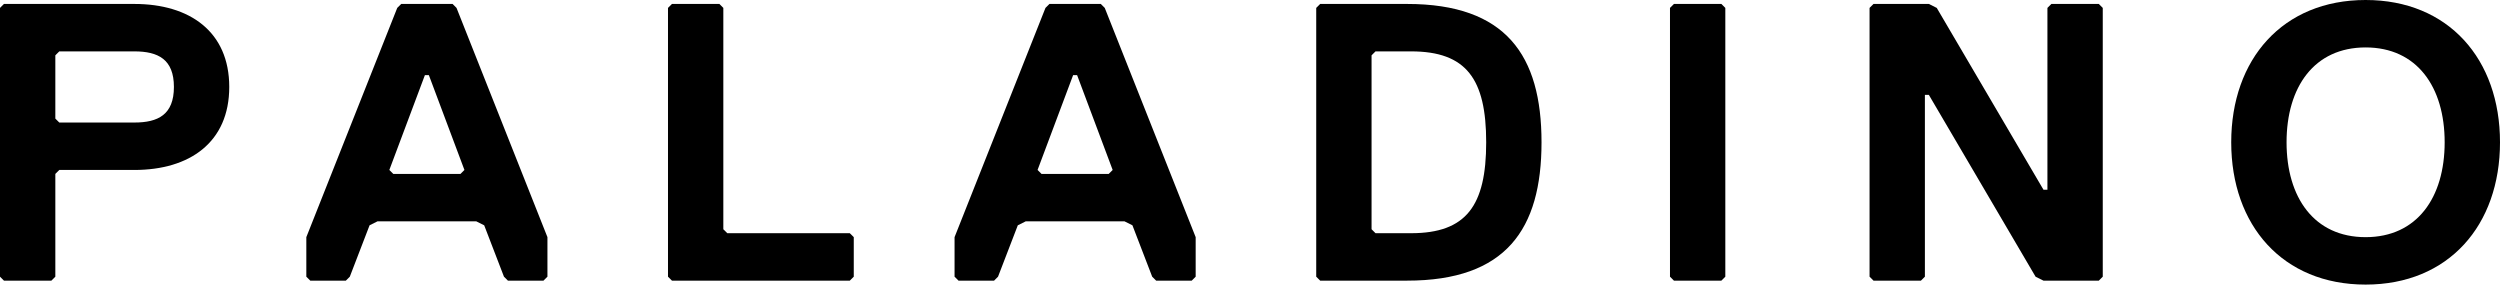
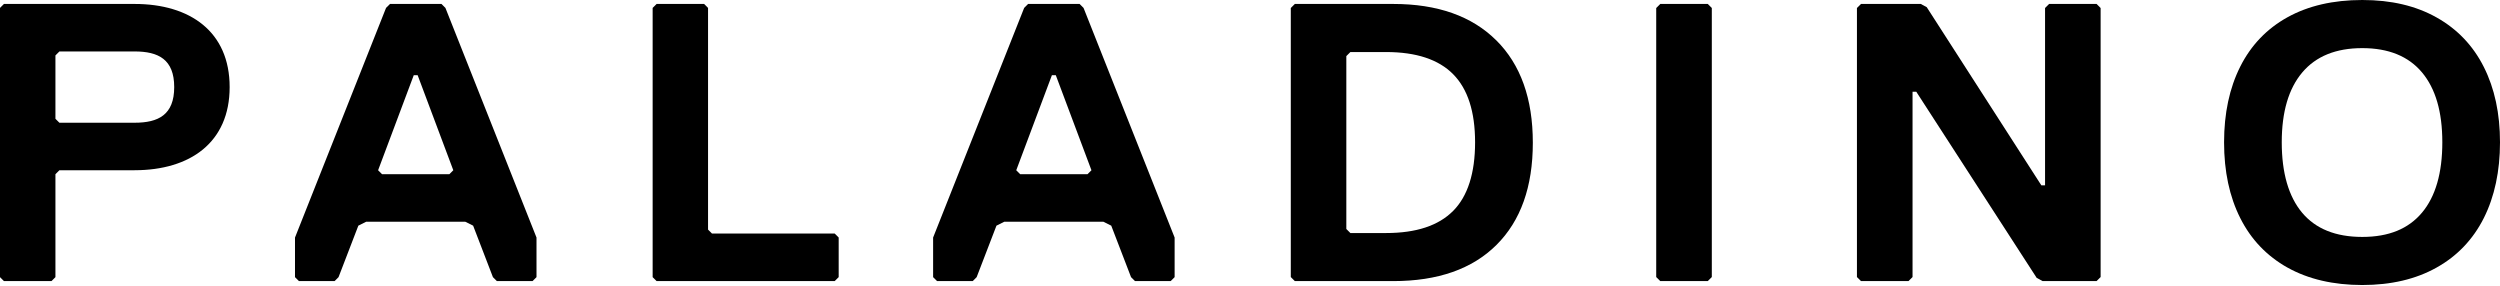
- <svg xmlns="http://www.w3.org/2000/svg" viewBox="0 0 758.99 86.4" role="img" aria-label="PALADINO" shape-rendering="geometricPrecision">
-   <g fill="currentColor">
-     <path d="M40.8,51.6h-22.8l-1.2,1.2v31.2l-1.2,1.2H1.2l-1.2-1.2V2.4l1.2-1.2h39.6c16.8,0,28.8,8.4,28.8,25.2s-12,25.2-28.8,25.2ZM40.8,15.6h-22.8l-1.2,1.2v19.2l1.2,1.2h22.8c7.2,0,12-2.4,12-10.8s-4.8-10.8-12-10.8Z" />
-     <path d="M165,85.2h-10.8l-1.2-1.2-6-15.6-2.4-1.2h-30l-2.4,1.2-6,15.6-1.2,1.2h-10.8l-1.2-1.2v-12L120.6,2.4l1.2-1.2h15.6l1.2,1.2,27.6,69.6v12l-1.2,1.2ZM130.2,22.8h-1.2l-10.8,28.8,1.2,1.2h20.4l1.2-1.2-10.8-28.8Z" />
-     <path d="M258,85.2h-54l-1.2-1.2V2.4l1.2-1.2h14.4l1.2,1.2v67.2l1.2,1.2h37.2l1.2,1.2v12l-1.2,1.2Z" />
-     <path d="M361.8,85.2h-10.8l-1.2-1.2-6-15.6-2.4-1.2h-30l-2.4,1.2-6,15.6-1.2,1.2h-10.8l-1.2-1.2v-12L317.4,2.4l1.2-1.2h15.6l1.2,1.2,27.6,69.6v12l-1.2,1.2ZM327,22.8h-1.2l-10.8,28.8,1.2,1.2h20.4l1.2-1.2-10.8-28.8Z" />
-     <path d="M427.2,85.2h-26.4l-1.2-1.2V2.4l1.2-1.2h26.4c30,0,40.8,15.6,40.8,42s-10.8,42-40.8,42ZM428.4,15.6h-10.8l-1.2,1.2v52.8l1.2,1.2h10.8c16.8,0,22.8-8.4,22.8-27.6s-6-27.6-22.8-27.6Z" />
-     <path d="M522.6,85.2h-14.4l-1.2-1.2V2.4l1.2-1.2h14.4l1.2,1.2v81.6l-1.2,1.2Z" />
-     <path d="M568.79,1.2h16.8l2.4,1.2,32.4,55.2h1.2V2.4l1.2-1.2h14.4l1.2,1.2v81.6l-1.2,1.2h-16.8l-2.4-1.2-32.4-55.2h-1.2v55.2l-1.2,1.2h-14.4l-1.2-1.2V2.4l1.2-1.2Z" />
-     <path d="M718.19,86.4c-25.2,0-40.8-18-40.8-43.2S693,0,718.19,0s40.8,18,40.8,43.2-15.6,43.2-40.8,43.2ZM718.19,14.4c-15.6,0-24,12-24,28.8s8.4,28.8,24,28.8,24-12,24-28.8-8.4-28.8-24-28.8Z" />
+ <svg xmlns="http://www.w3.org/2000/svg" id="Capa_2" data-name="Capa 2" viewBox="0 0 758.99 86.54">
+   <g id="BACKGROUND_BLACK" data-name="BACKGROUND BLACK">
+     <g>
+       <path d="M40.87,51.69h-22.84l-1.2,1.2v31.25l-1.2,1.2H1.2l-1.2-1.2V2.4l1.2-1.2h39.67c16.83,0,28.85,8.41,28.85,25.24s-12.02,25.24-28.85,25.24ZM40.87,15.63h-22.84l-1.2,1.2v19.23l1.2,1.2h22.84c7.21,0,12.02-2.4,12.02-10.82s-4.81-10.82-12.02-10.82Z" />
+       <path d="M161.67,85.34h-10.82l-1.2-1.2-6.01-15.63-2.4-1.2h-30.05l-2.4,1.2-6.01,15.63-1.2,1.2h-10.82l-1.2-1.2v-12.02L117.2,2.4l1.2-1.2h15.63l1.2,1.2,27.65,69.72v12.02l-1.2,1.2ZM126.81,22.84h-1.2l-10.82,28.85,1.2,1.2h20.43l1.2-1.2-10.82-28.85Z" />
+       <path d="M253.43,85.34h-54.09l-1.2-1.2V2.4l1.2-1.2h14.42l1.2,1.2v67.31l1.2,1.2h37.26l1.2,1.2v12.02l-1.2,1.2Z" />
+       <path d="M355.4,85.34h-10.82l-1.2-1.2-6.01-15.63-2.4-1.2h-30.05l-2.4,1.2-6.01,15.63-1.2,1.2h-10.82l-1.2-1.2v-12.02L310.93,2.4l1.2-1.2h15.63l1.2,1.2,27.65,69.72v12.02l-1.2,1.2ZM320.55,22.84h-1.2l-10.82,28.85,1.2,1.2h20.43l1.2-1.2-10.82-28.85Z" />
+       <path d="M454.25,12.24c-7.4-7.36-17.83-11.04-31.28-11.04h-29.86l-1.23,1.23v81.68l1.23,1.23h29.86c13.54,0,23.99-3.66,31.35-10.98,7.36-7.32,11.04-17.66,11.04-31.03s-3.7-23.73-11.1-31.09ZM441.17,64.02c-4.44,4.49-11.23,6.73-20.37,6.73h-10.83l-1.23-1.23V17.03l1.23-1.23h10.83c9.14,0,15.93,2.24,20.37,6.73,4.44,4.49,6.66,11.38,6.66,20.69s-2.22,16.33-6.66,20.81Z" />
+       <path d="M519.7,2.43v81.68l-1.23,1.23h-14.42l-1.23-1.23V2.43l1.23-1.23h14.42l1.23,1.23Z" />
+       <path d="M694.49,81.25c-6.3-3.53-11.09-8.54-14.36-15.05-3.28-6.51-4.91-14.17-4.91-22.99s1.64-16.48,4.91-22.99c3.28-6.51,8.06-11.5,14.36-14.99,6.3-3.48,13.86-5.23,22.68-5.23s16.25,1.76,22.55,5.29c6.3,3.53,11.09,8.55,14.36,15.05,3.28,6.51,4.91,14.13,4.91,22.86s-1.64,16.48-4.91,22.99c-3.28,6.51-8.06,11.53-14.36,15.05-6.3,3.53-13.82,5.29-22.55,5.29s-16.38-1.76-22.68-5.29ZM735.31,64.56c4.11-4.91,6.17-12.03,6.17-21.35s-2.06-16.31-6.17-21.23c-4.12-4.91-10.16-7.37-18.14-7.37s-14.05,2.46-18.2,7.37c-4.16,4.91-6.24,11.99-6.24,21.23s2.06,16.44,6.17,21.35c4.11,4.91,10.2,7.37,18.27,7.37s14.02-2.46,18.14-7.37Z" />
+       <path d="M636.52,1.2h-14.42l-1.23,1.23v53.83h-1.13l-34.79-54.08c-.64-.35-1.16-.63-1.8-.98h-18.16l-1.23,1.23v81.68l1.23,1.23h14.42l1.23-1.23V27.85h1.13l36.56,56.51c.64.35,1.16.63,1.8.98h16.38l1.23-1.23V2.43l-1.23-1.23Z" />
+     </g>
  </g>
</svg>
